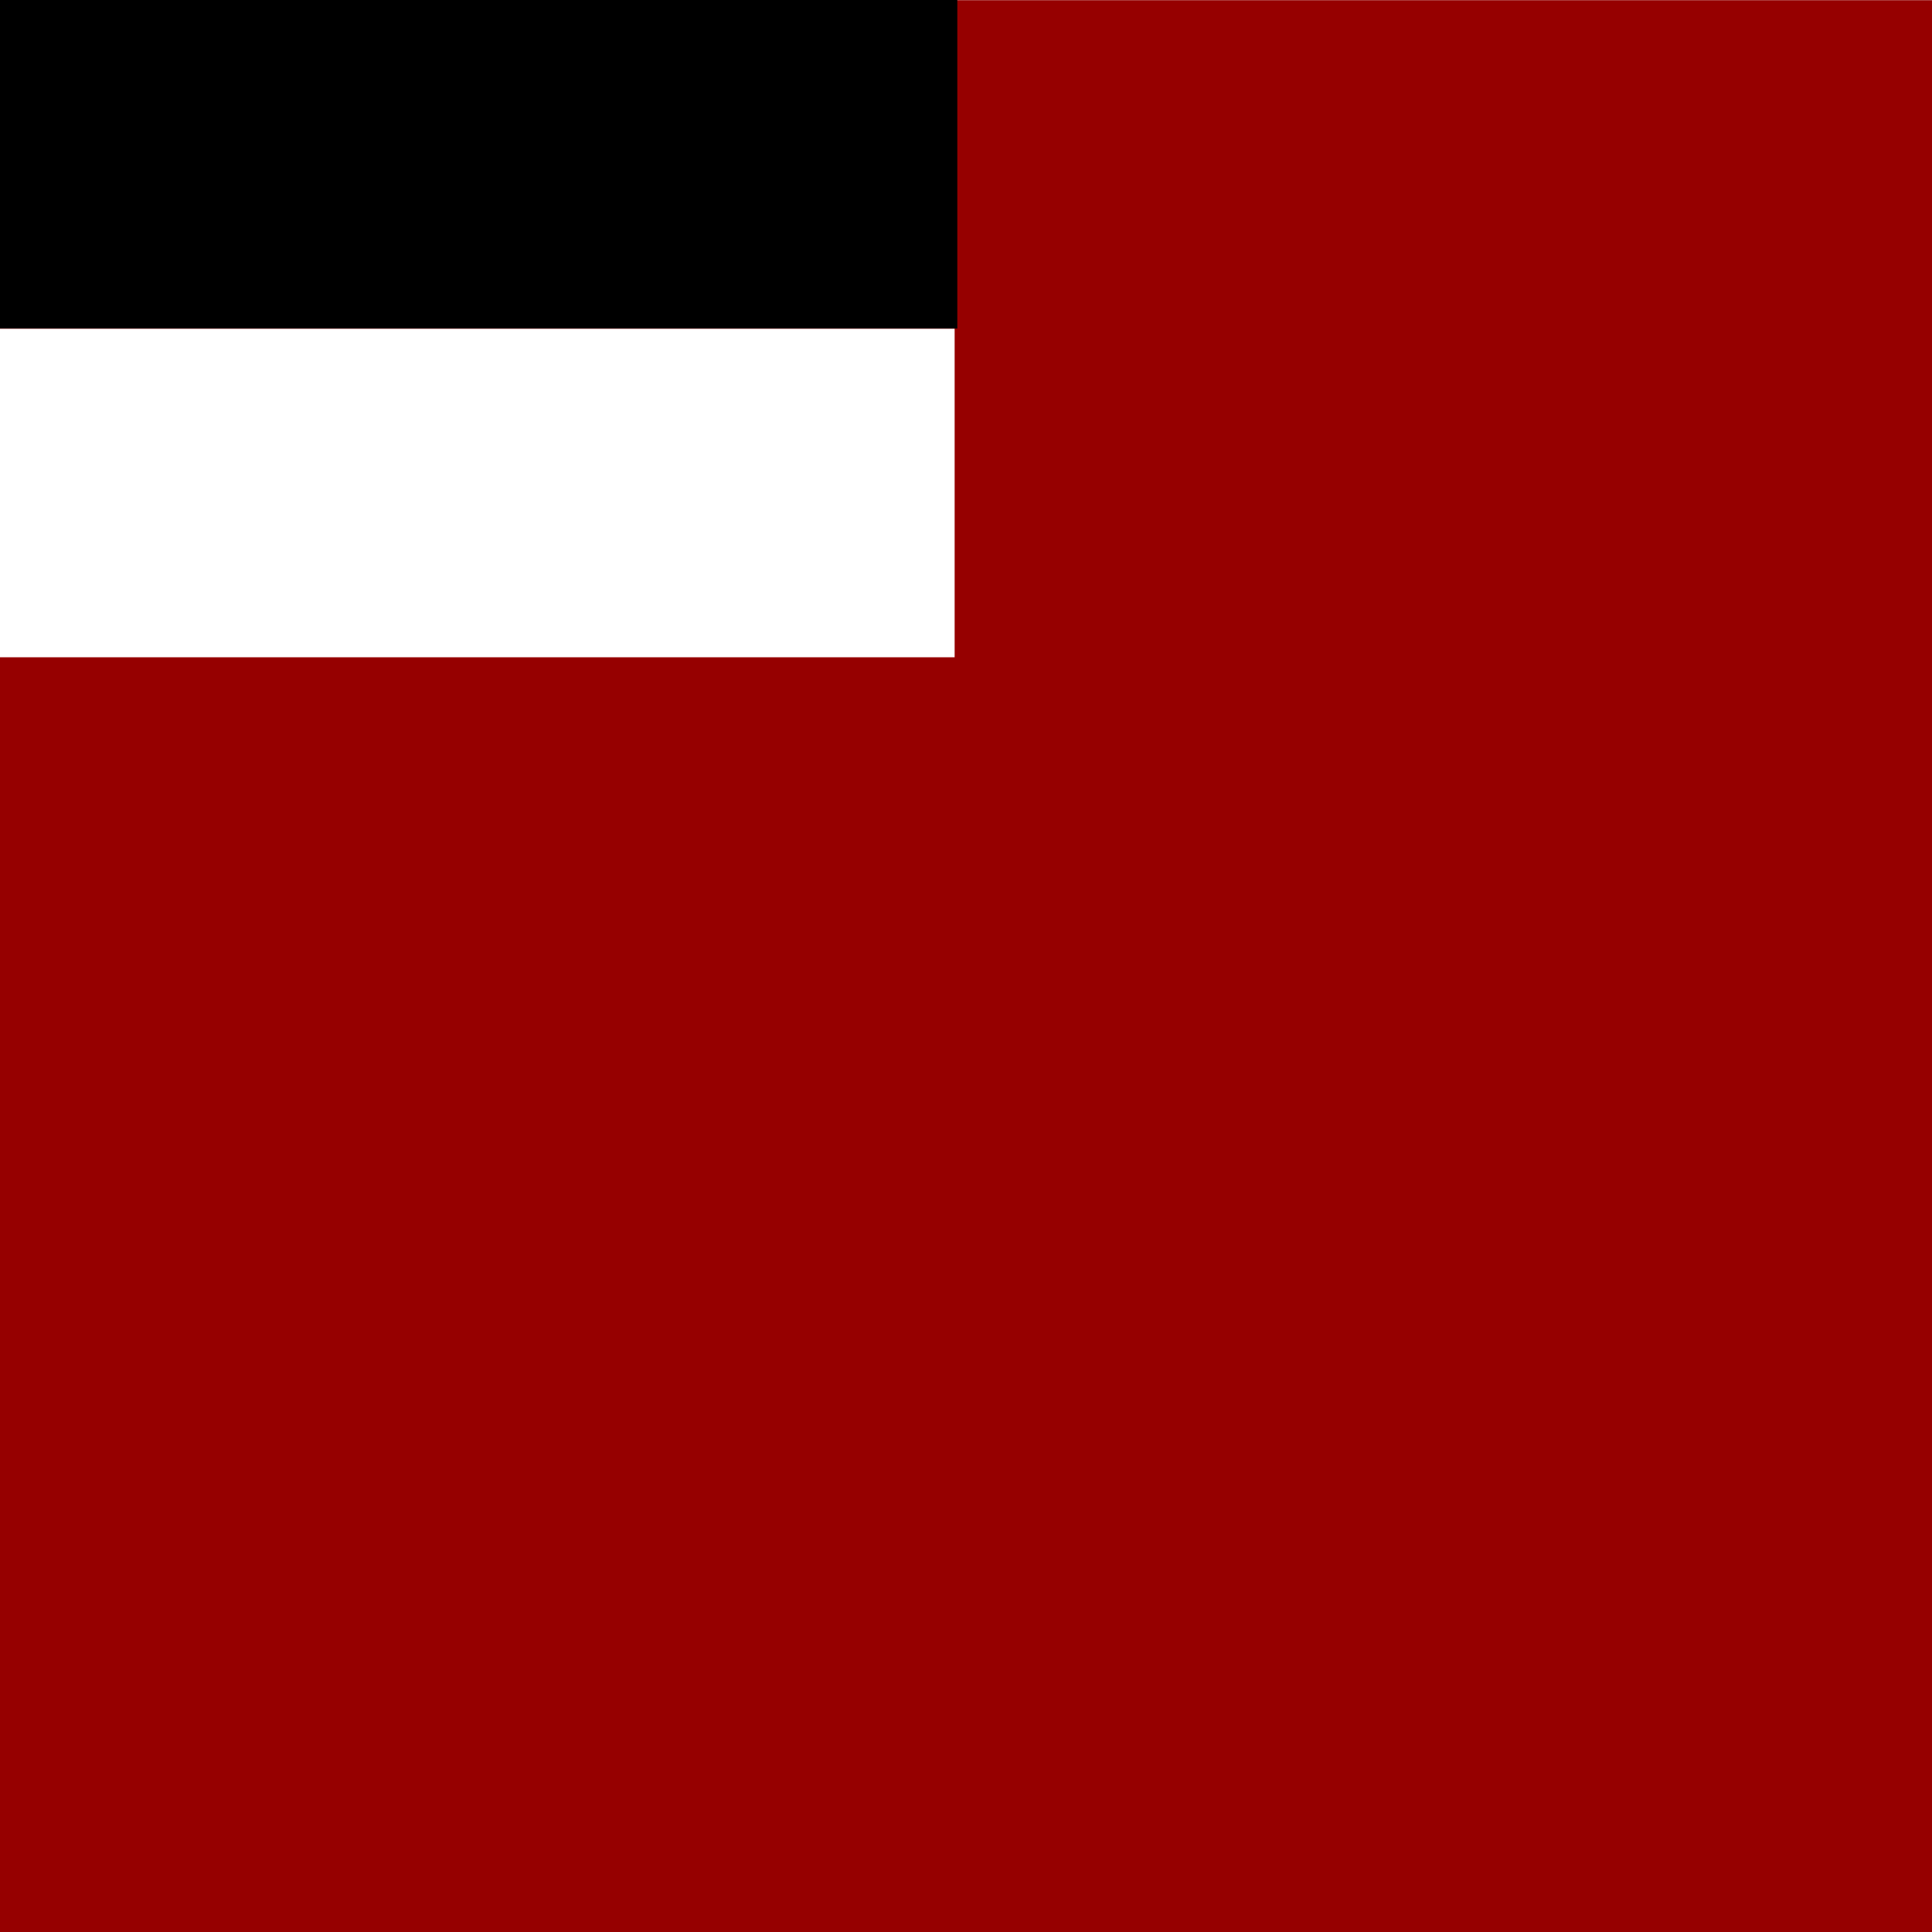
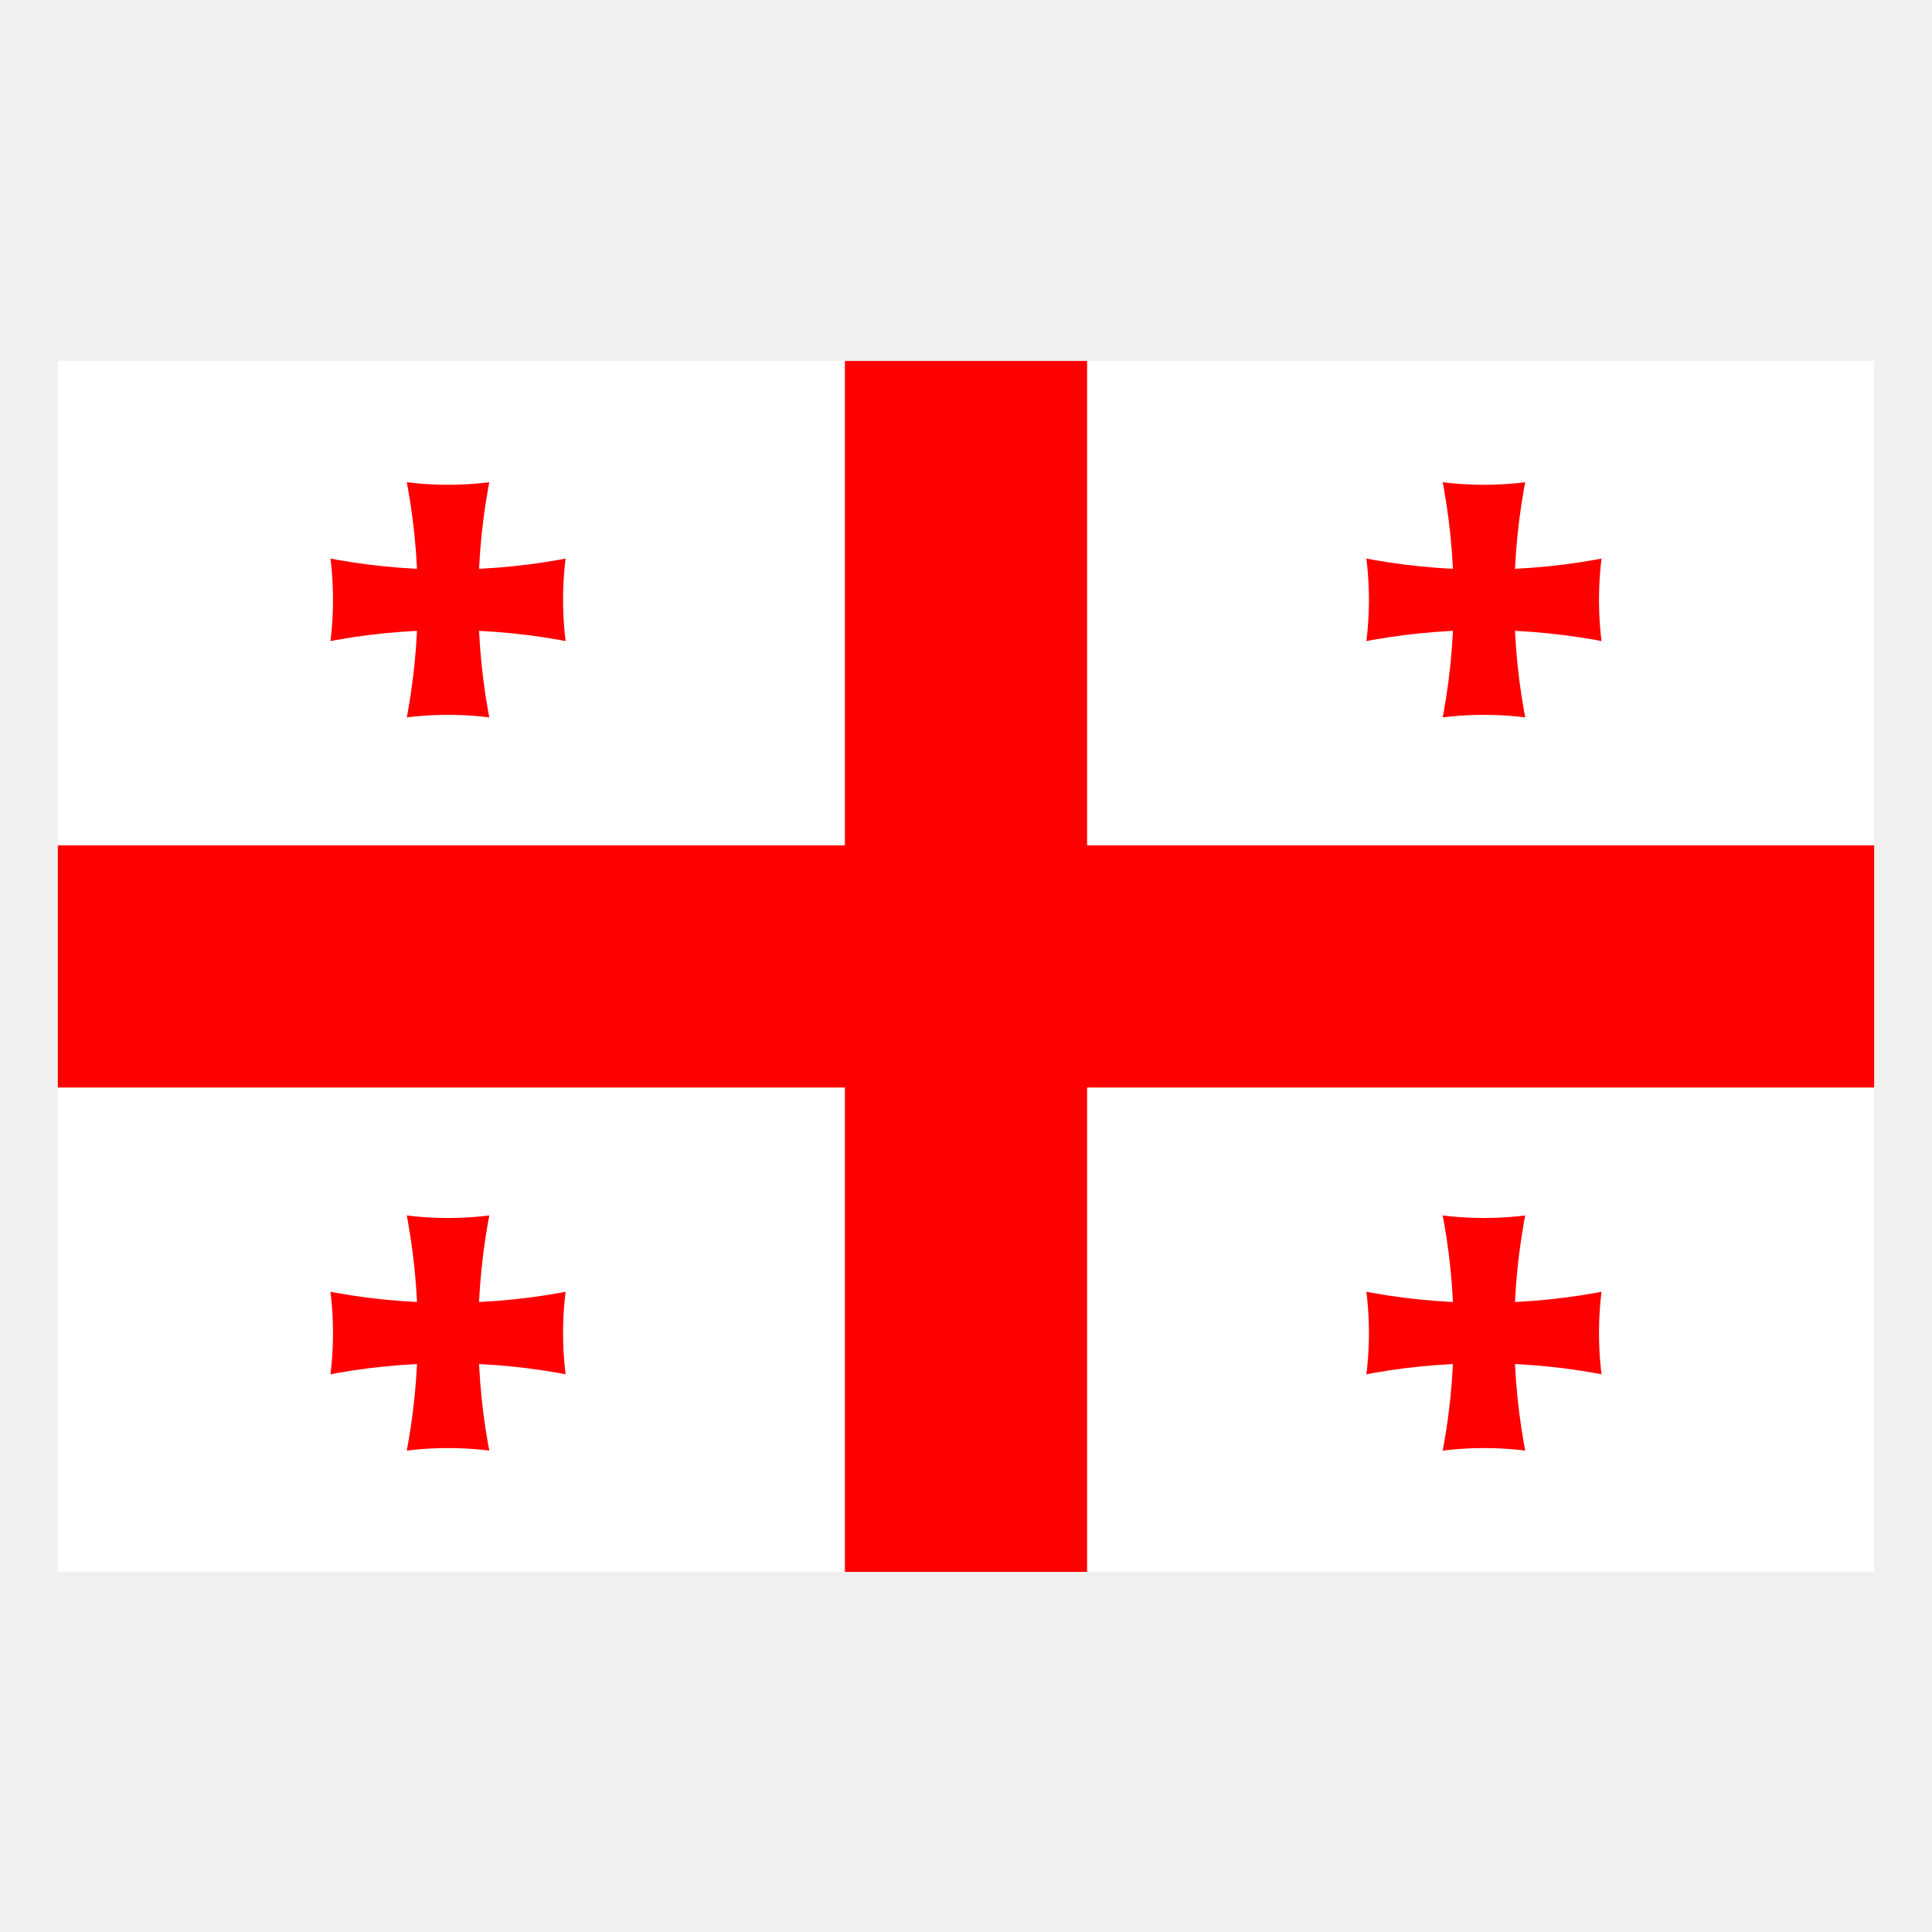
- <svg xmlns="http://www.w3.org/2000/svg" id="svg572" width="512" height="512" version="1.1">
-   <defs id="defs574">
-     <clipPath clipPathUnits="userSpaceOnUse" id="clipPath3112">
-       <rect id="rect3114" height="494.292" x="48.902" style="fill:#000000;fill-opacity:0.67;stroke:none" width="494.292" y="1.088" />
-     </clipPath>
+ <svg xmlns="http://www.w3.org/2000/svg" xmlns:xlink="http://www.w3.org/1999/xlink" width="512" height="512" viewBox="0 0 170.667 170.667" id="svg2" version="1.1">
+   <defs id="defs4">
+     <g id="smallcross">
+       <clipPath id="vclip">
+         <path d="m -109,104 a 104,104 0 0 0 0,-208 h 218 a 104,104 0 0 0 0,208 z" id="path8" />
+       </clipPath>
+       <path id="varm" d="M -55,74 A 55,55 0 0 1 55,74 V -74 a 55,55 0 0 1 -110,0 z" clip-path="url(#vclip)" />
+       <use xlink:href="#varm" transform="matrix(0,1,-1,0,0,0)" id="use11" x="0" y="0" width="300" height="200" />
+     </g>
  </defs>
-   <g transform="matrix(1.035825,0,0,1.035825,-50.65388,-1.127278)" id="flag" clip-path="url(#clipPath3112)">
-     <rect style="font-size:12px;fill:#960000;fill-opacity:1;fill-rule:evenodd;stroke-width:1pt" id="rect575" width="658.987" height="494.24" x="0.631" y="1.14" />
-     <rect style="font-size:12px;fill:#000000;fill-opacity:1;fill-rule:evenodd;stroke-width:1pt" id="rect577" width="292.51" height="84.055" x="1.314" y="1.088" />
-     <rect style="font-size:12px;fill:#ffffff;fill-opacity:1;fill-rule:evenodd;stroke-width:1pt" id="rect578" width="292.51" height="84.055" x="0.631" y="85.194" />
+   <g id="flag" transform="matrix(0.5348376,0,0,0.5348376,5.107699,47.57575)">
+     <rect y="-29.333" x="0" id="rect13" style="fill:#ffffff" height="200" width="300" />
+     <path id="path15" style="fill:#ff0000" d="m 130,-29.333 0,80 -130,0 0,40 130,0 0,80 40,0 0,-80 130,0 0,-40 -130,0 0,-80 -40,0 z" />
+     <use height="200" width="300" y="0" x="0" style="fill:#ff0000" id="use17" transform="translate(64.45,10.11667)" xlink:href="#smallcross" />
+     <use height="200" width="300" y="0" x="0" style="fill:#ff0000" id="use19" transform="translate(235.55,131.2167)" xlink:href="#smallcross" />
+     <use height="200" width="300" y="0" x="0" style="fill:#ff0000" id="use21" transform="translate(235.55,10.11667)" xlink:href="#smallcross" />
+     <use height="200" width="300" y="0" x="0" style="fill:#ff0000" id="use23" transform="translate(64.45,131.2167)" xlink:href="#smallcross" />
  </g>
</svg>
